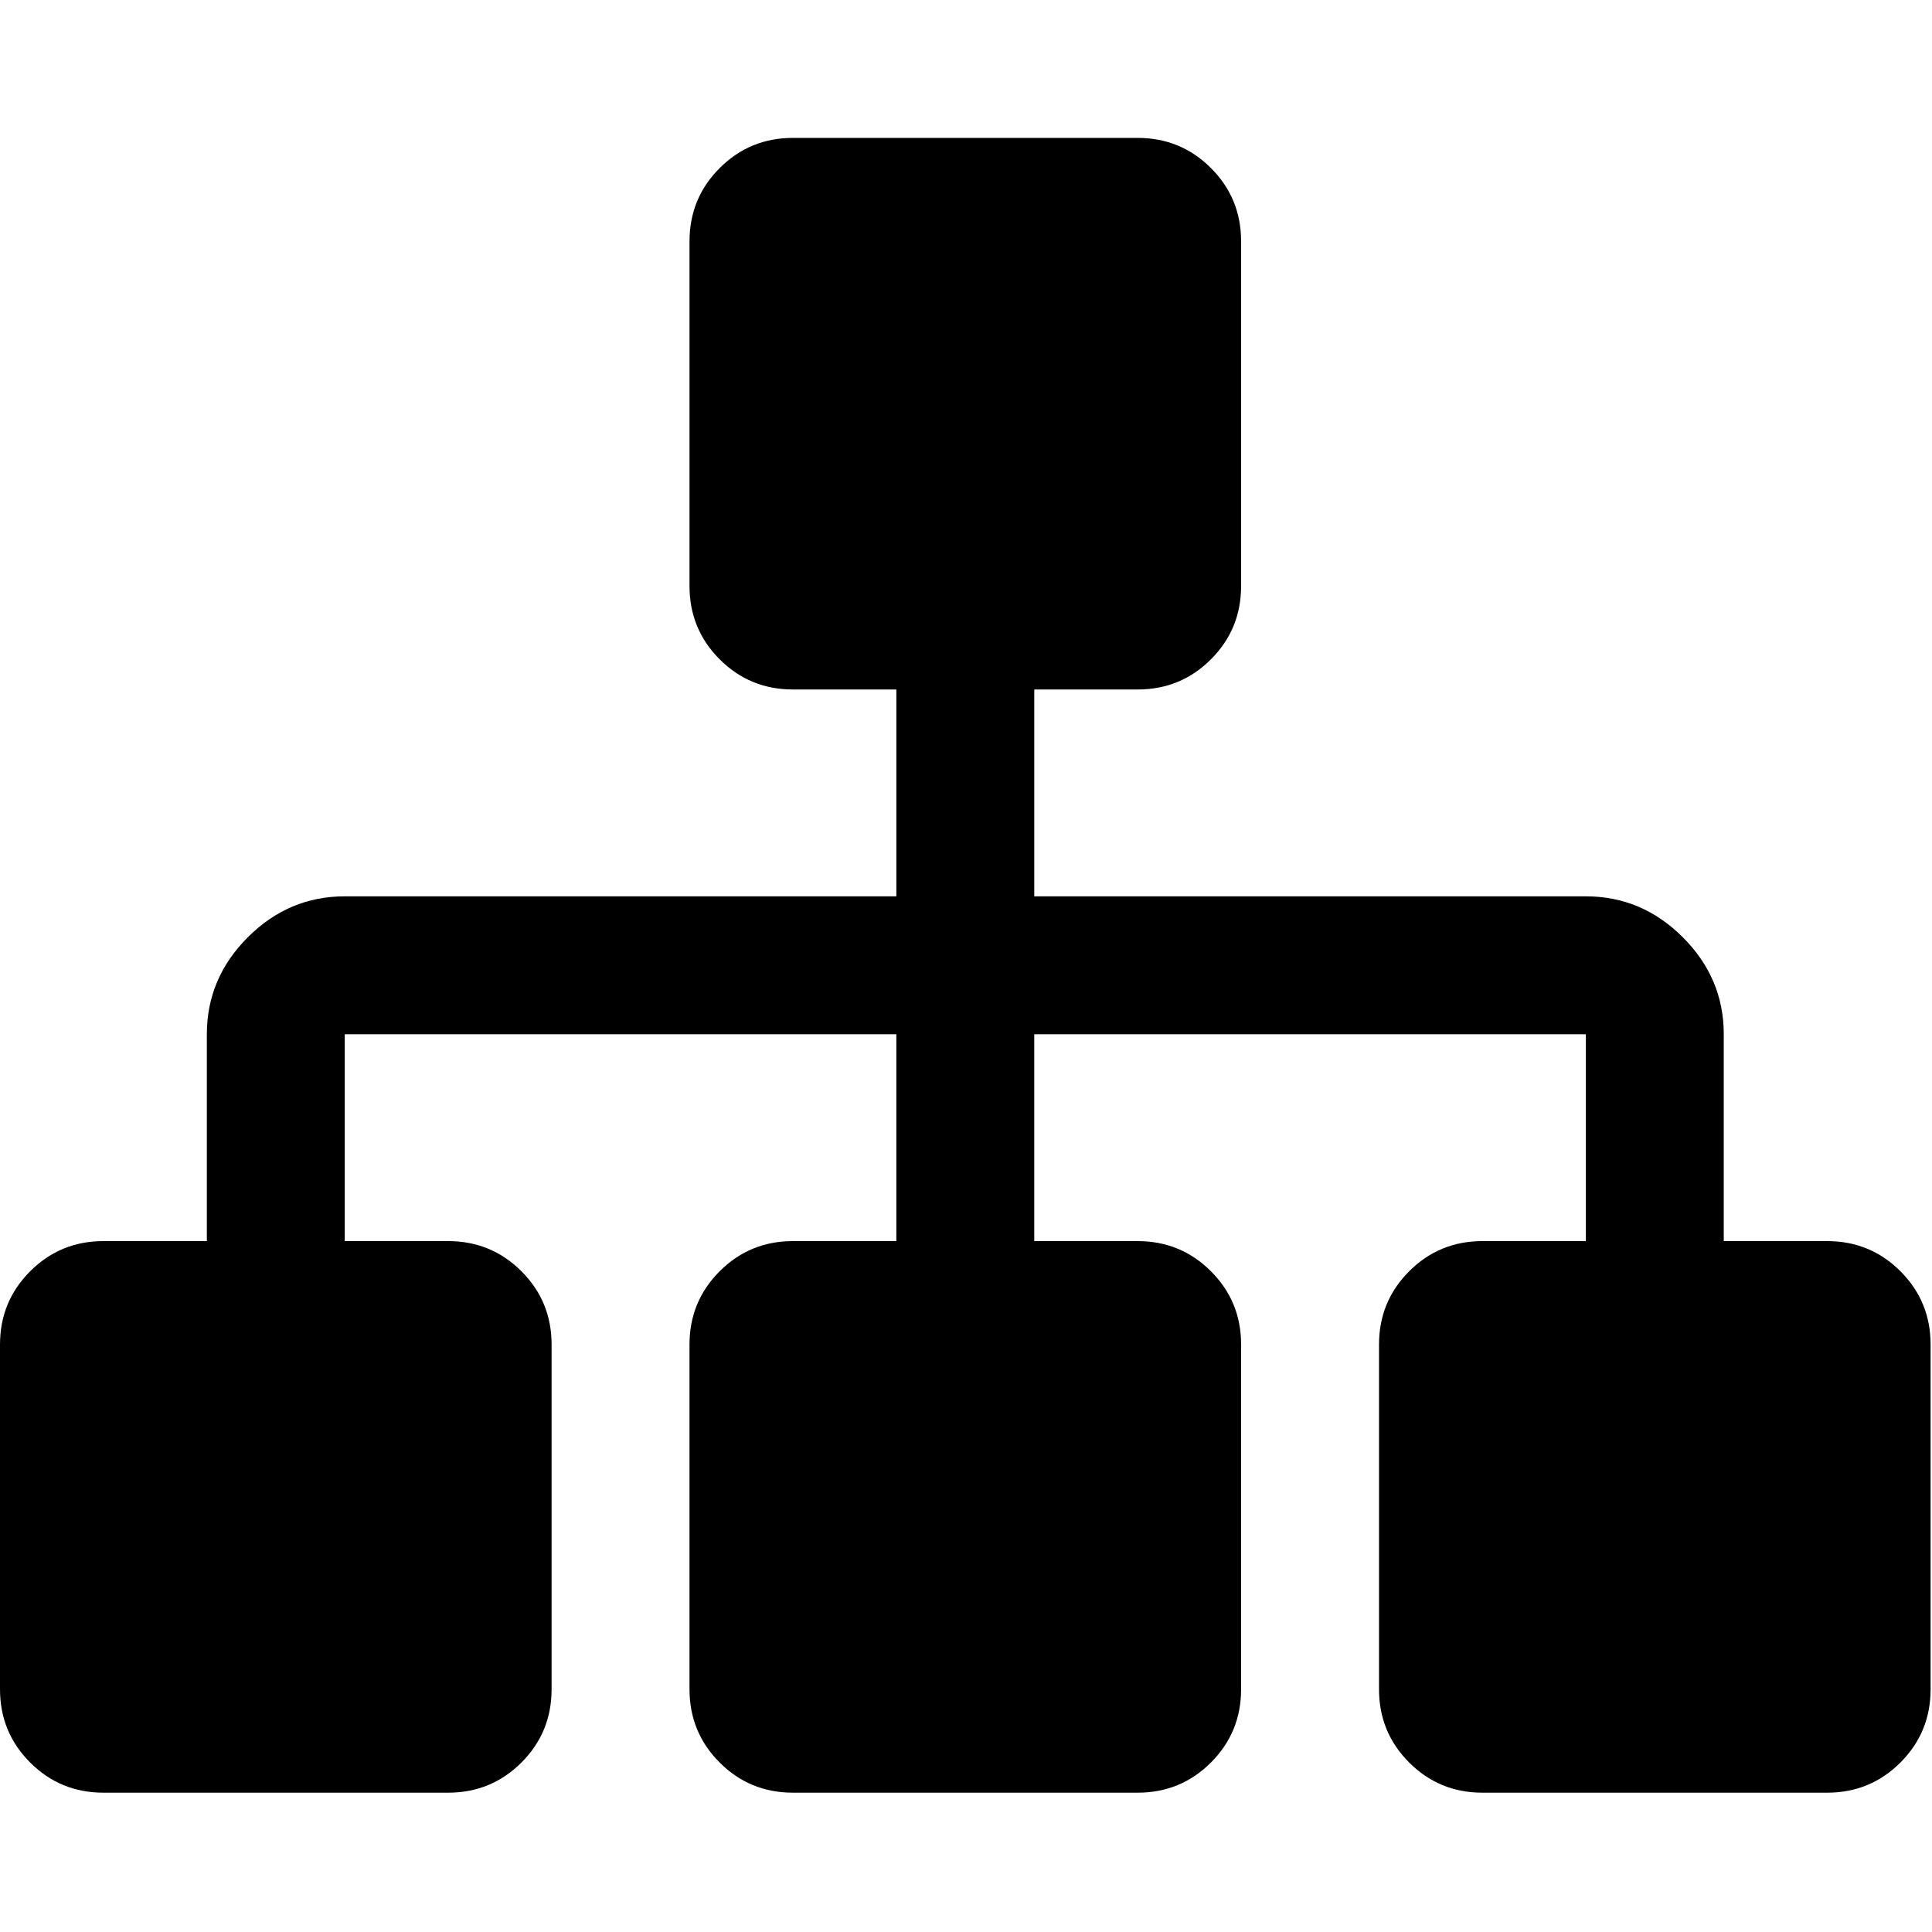
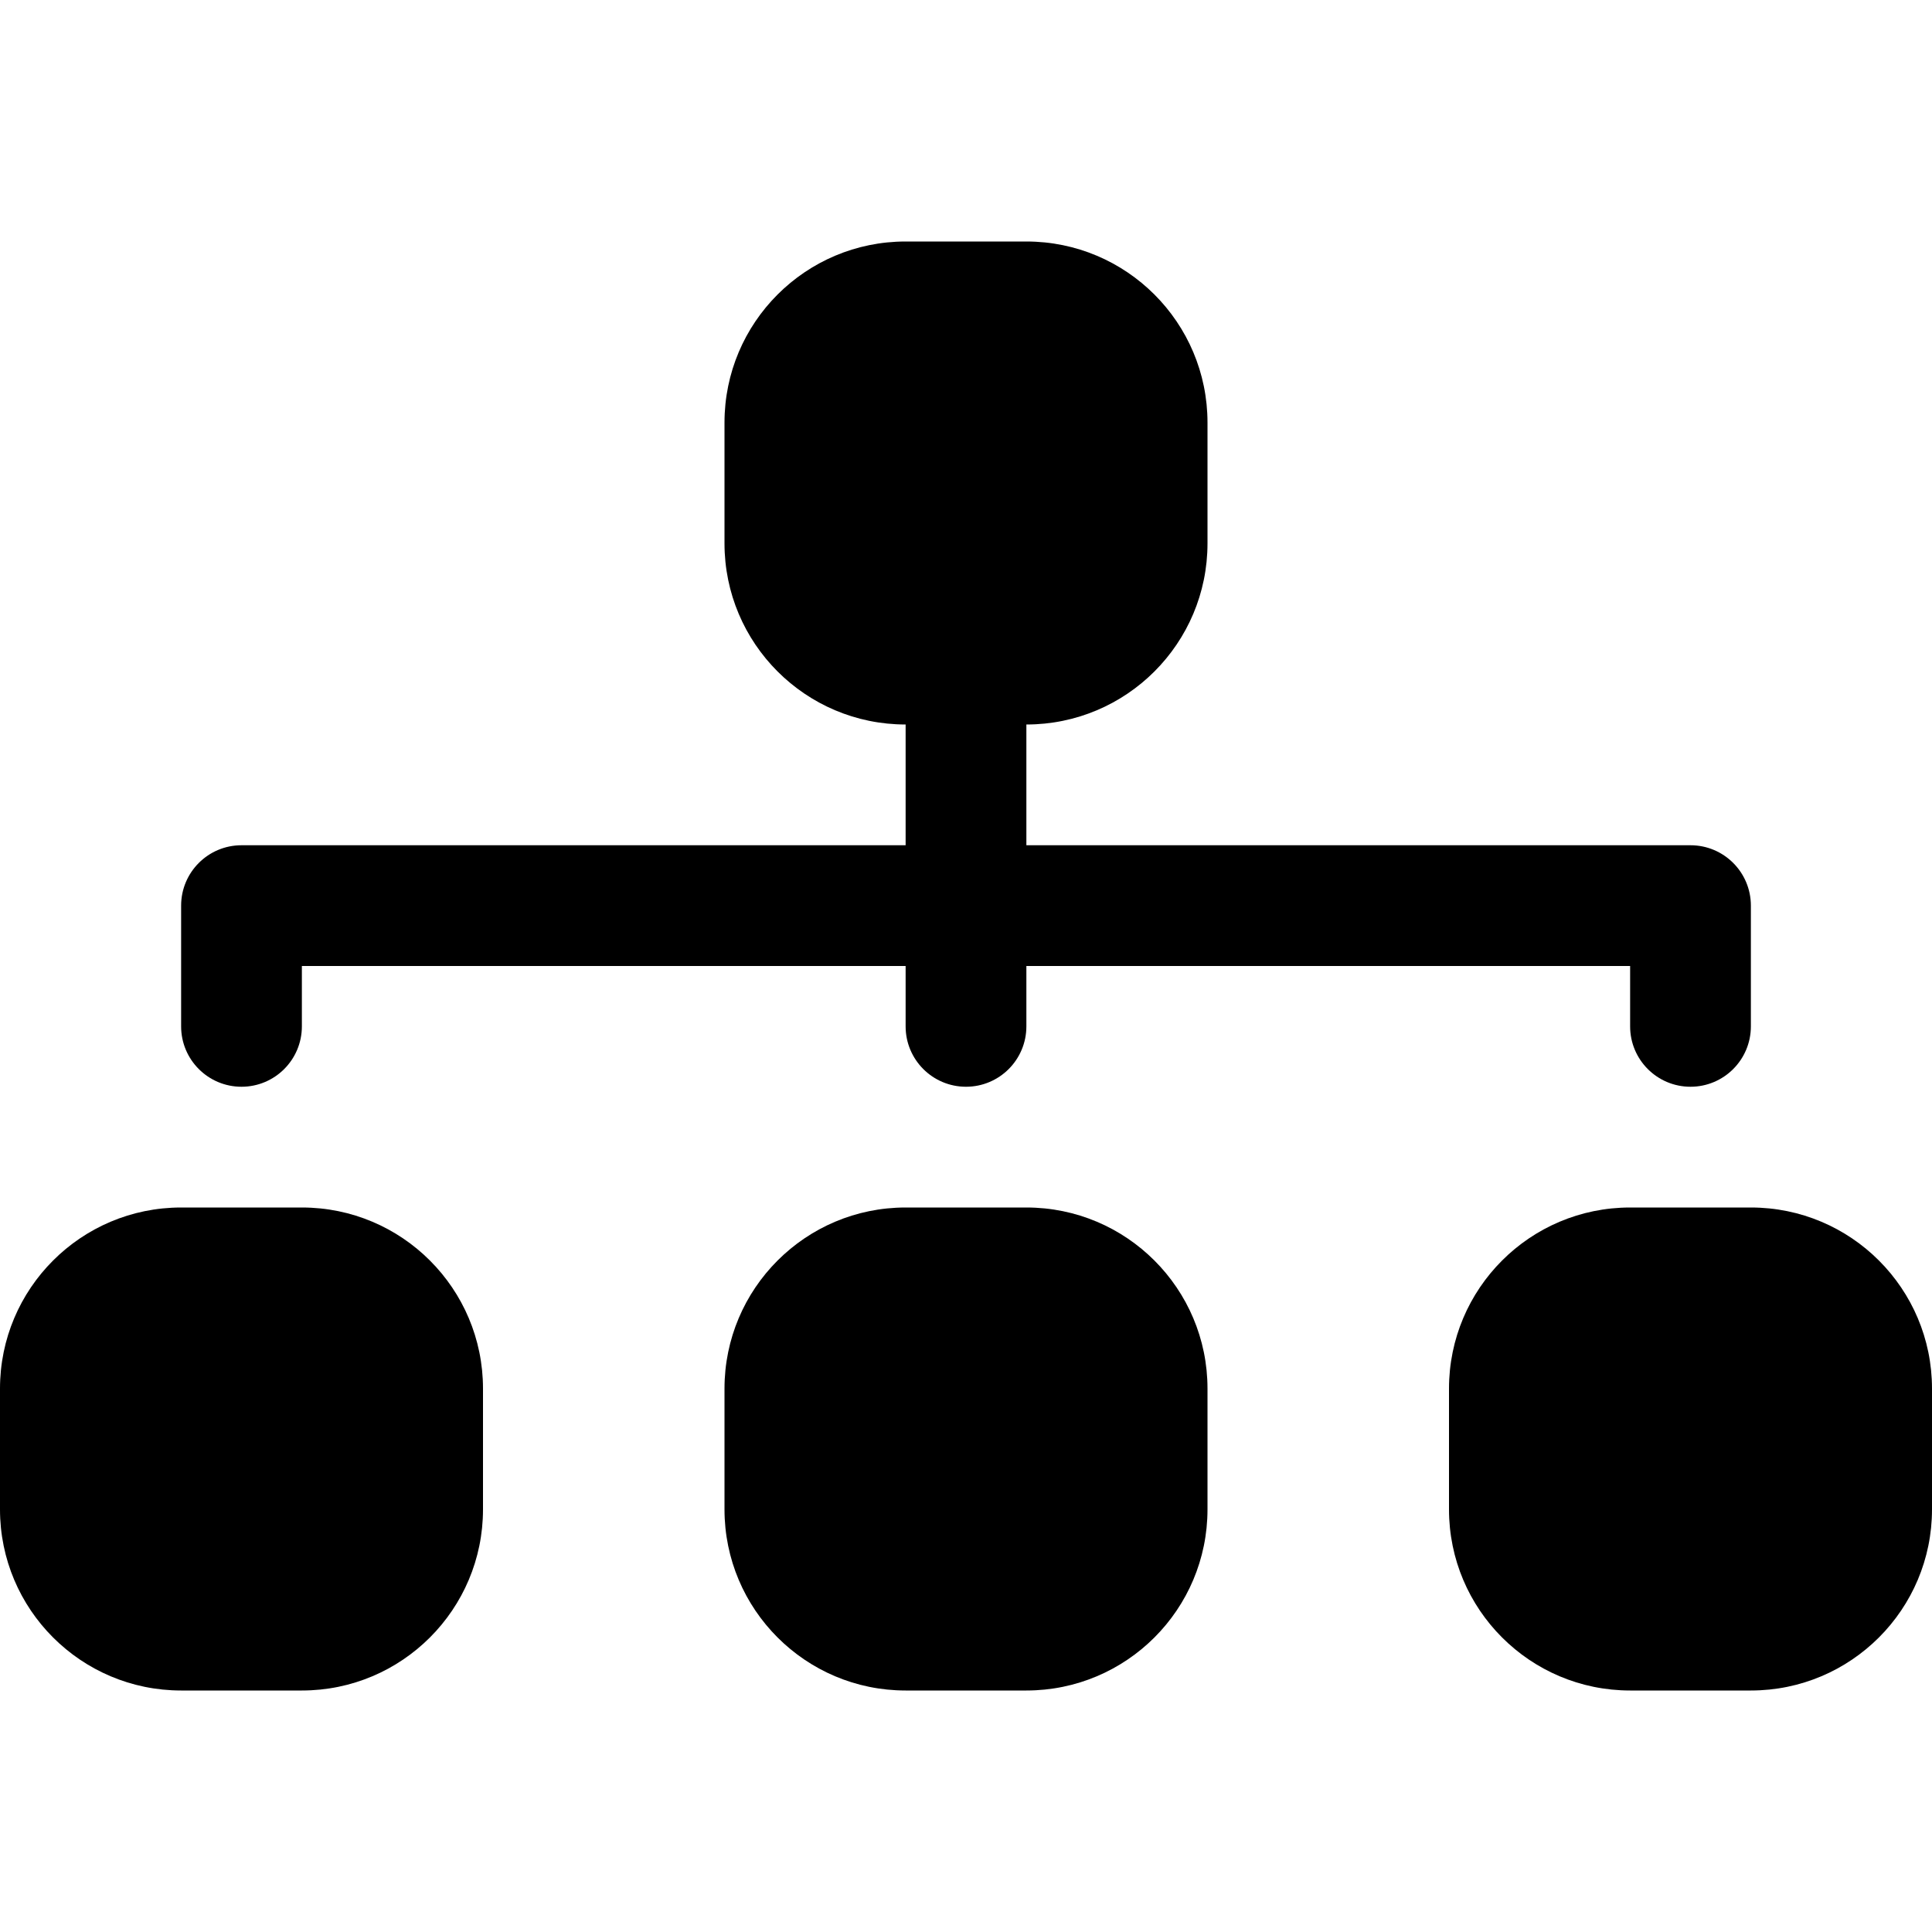
- <svg xmlns="http://www.w3.org/2000/svg" version="1.1" id="Layer_1" x="0px" y="0px" width="512px" height="512px" viewBox="0 0 512 512" enable-background="new 0 0 512 512" xml:space="preserve">
-   <path d="M503.639,336.899c-5.328-5.328-11.8-7.994-19.417-7.994h-27.405v-54.819c0-9.896-3.617-18.466-10.848-25.695  c-7.231-7.236-15.804-10.852-25.7-10.852H274.091v-54.818h27.404c7.618,0,14.089-2.664,19.417-7.994  c5.329-5.327,7.991-11.798,7.991-19.414v-91.36c0-7.614-2.662-14.087-7.991-19.414c-5.328-5.33-11.799-7.993-19.417-7.993h-91.361  c-7.614,0-14.084,2.663-19.414,7.993c-5.33,5.327-7.992,11.799-7.992,19.414v91.36c0,7.616,2.662,14.084,7.992,19.414  c5.327,5.33,11.8,7.994,19.414,7.994h27.408v54.818H91.363c-9.898,0-18.462,3.619-25.697,10.852  c-7.233,7.229-10.848,15.799-10.848,25.695v54.819H27.406c-7.611,0-14.084,2.666-19.414,7.994C2.663,342.229,0,348.696,0,356.313  v91.358c0,7.617,2.663,14.089,7.992,19.417c5.33,5.328,11.803,7.991,19.414,7.991h91.365c7.611,0,14.084-2.666,19.414-7.991  c5.33-5.328,7.992-11.8,7.992-19.417v-91.358c0-7.617-2.662-14.085-7.992-19.414c-5.33-5.328-11.803-7.994-19.414-7.994H91.36  v-54.819h146.179v54.819h-27.408c-7.614,0-14.084,2.666-19.414,7.994c-5.33,5.329-7.992,11.797-7.992,19.414v91.358  c0,7.617,2.662,14.089,7.992,19.417c5.327,5.328,11.8,7.991,19.414,7.991h91.361c7.618,0,14.086-2.666,19.418-7.991  c5.325-5.332,7.994-11.8,7.994-19.417v-91.358c0-7.617-2.662-14.085-7.994-19.414c-5.332-5.328-11.8-7.994-19.418-7.994h-27.404  v-54.819h146.182v54.819h-27.412c-7.61,0-14.086,2.666-19.417,7.994c-5.325,5.329-7.987,11.797-7.987,19.414v91.358  c0,7.617,2.662,14.089,7.987,19.417c5.331,5.328,11.807,7.991,19.417,7.991h91.365c7.61,0,14.082-2.666,19.41-7.991  c5.332-5.328,7.994-11.8,7.994-19.417v-91.358C511.626,348.696,508.964,342.229,503.639,336.899z" />
+ <svg xmlns="http://www.w3.org/2000/svg" width="16" height="16" fill="currentColor" class="bi bi-diagram-3-fill" viewBox="0 0 16 16">
+   <path fill-rule="evenodd" d="M6 3.5A1.5 1.5 0 0 1 7.5 2h1A1.5 1.5 0 0 1 10 3.5v1A1.5 1.5 0 0 1 8.5 6v1H14a.5.5 0 0 1 .5.5v1a.5.5 0 0 1-1 0V8h-5v.5a.5.5 0 0 1-1 0V8h-5v.5a.5.5 0 0 1-1 0v-1A.5.5 0 0 1 2 7h5.5V6A1.5 1.5 0 0 1 6 4.5v-1zm-6 8A1.5 1.5 0 0 1 1.5 10h1A1.5 1.5 0 0 1 4 11.5v1A1.5 1.5 0 0 1 2.5 14h-1A1.5 1.5 0 0 1 0 12.5v-1zm6 0A1.5 1.5 0 0 1 7.5 10h1a1.5 1.5 0 0 1 1.5 1.5v1A1.5 1.5 0 0 1 8.5 14h-1A1.5 1.5 0 0 1 6 12.5v-1zm6 0a1.5 1.5 0 0 1 1.5-1.5h1a1.5 1.5 0 0 1 1.5 1.5v1a1.5 1.5 0 0 1-1.5 1.5h-1a1.5 1.5 0 0 1-1.5-1.5v-1z" />
</svg>
